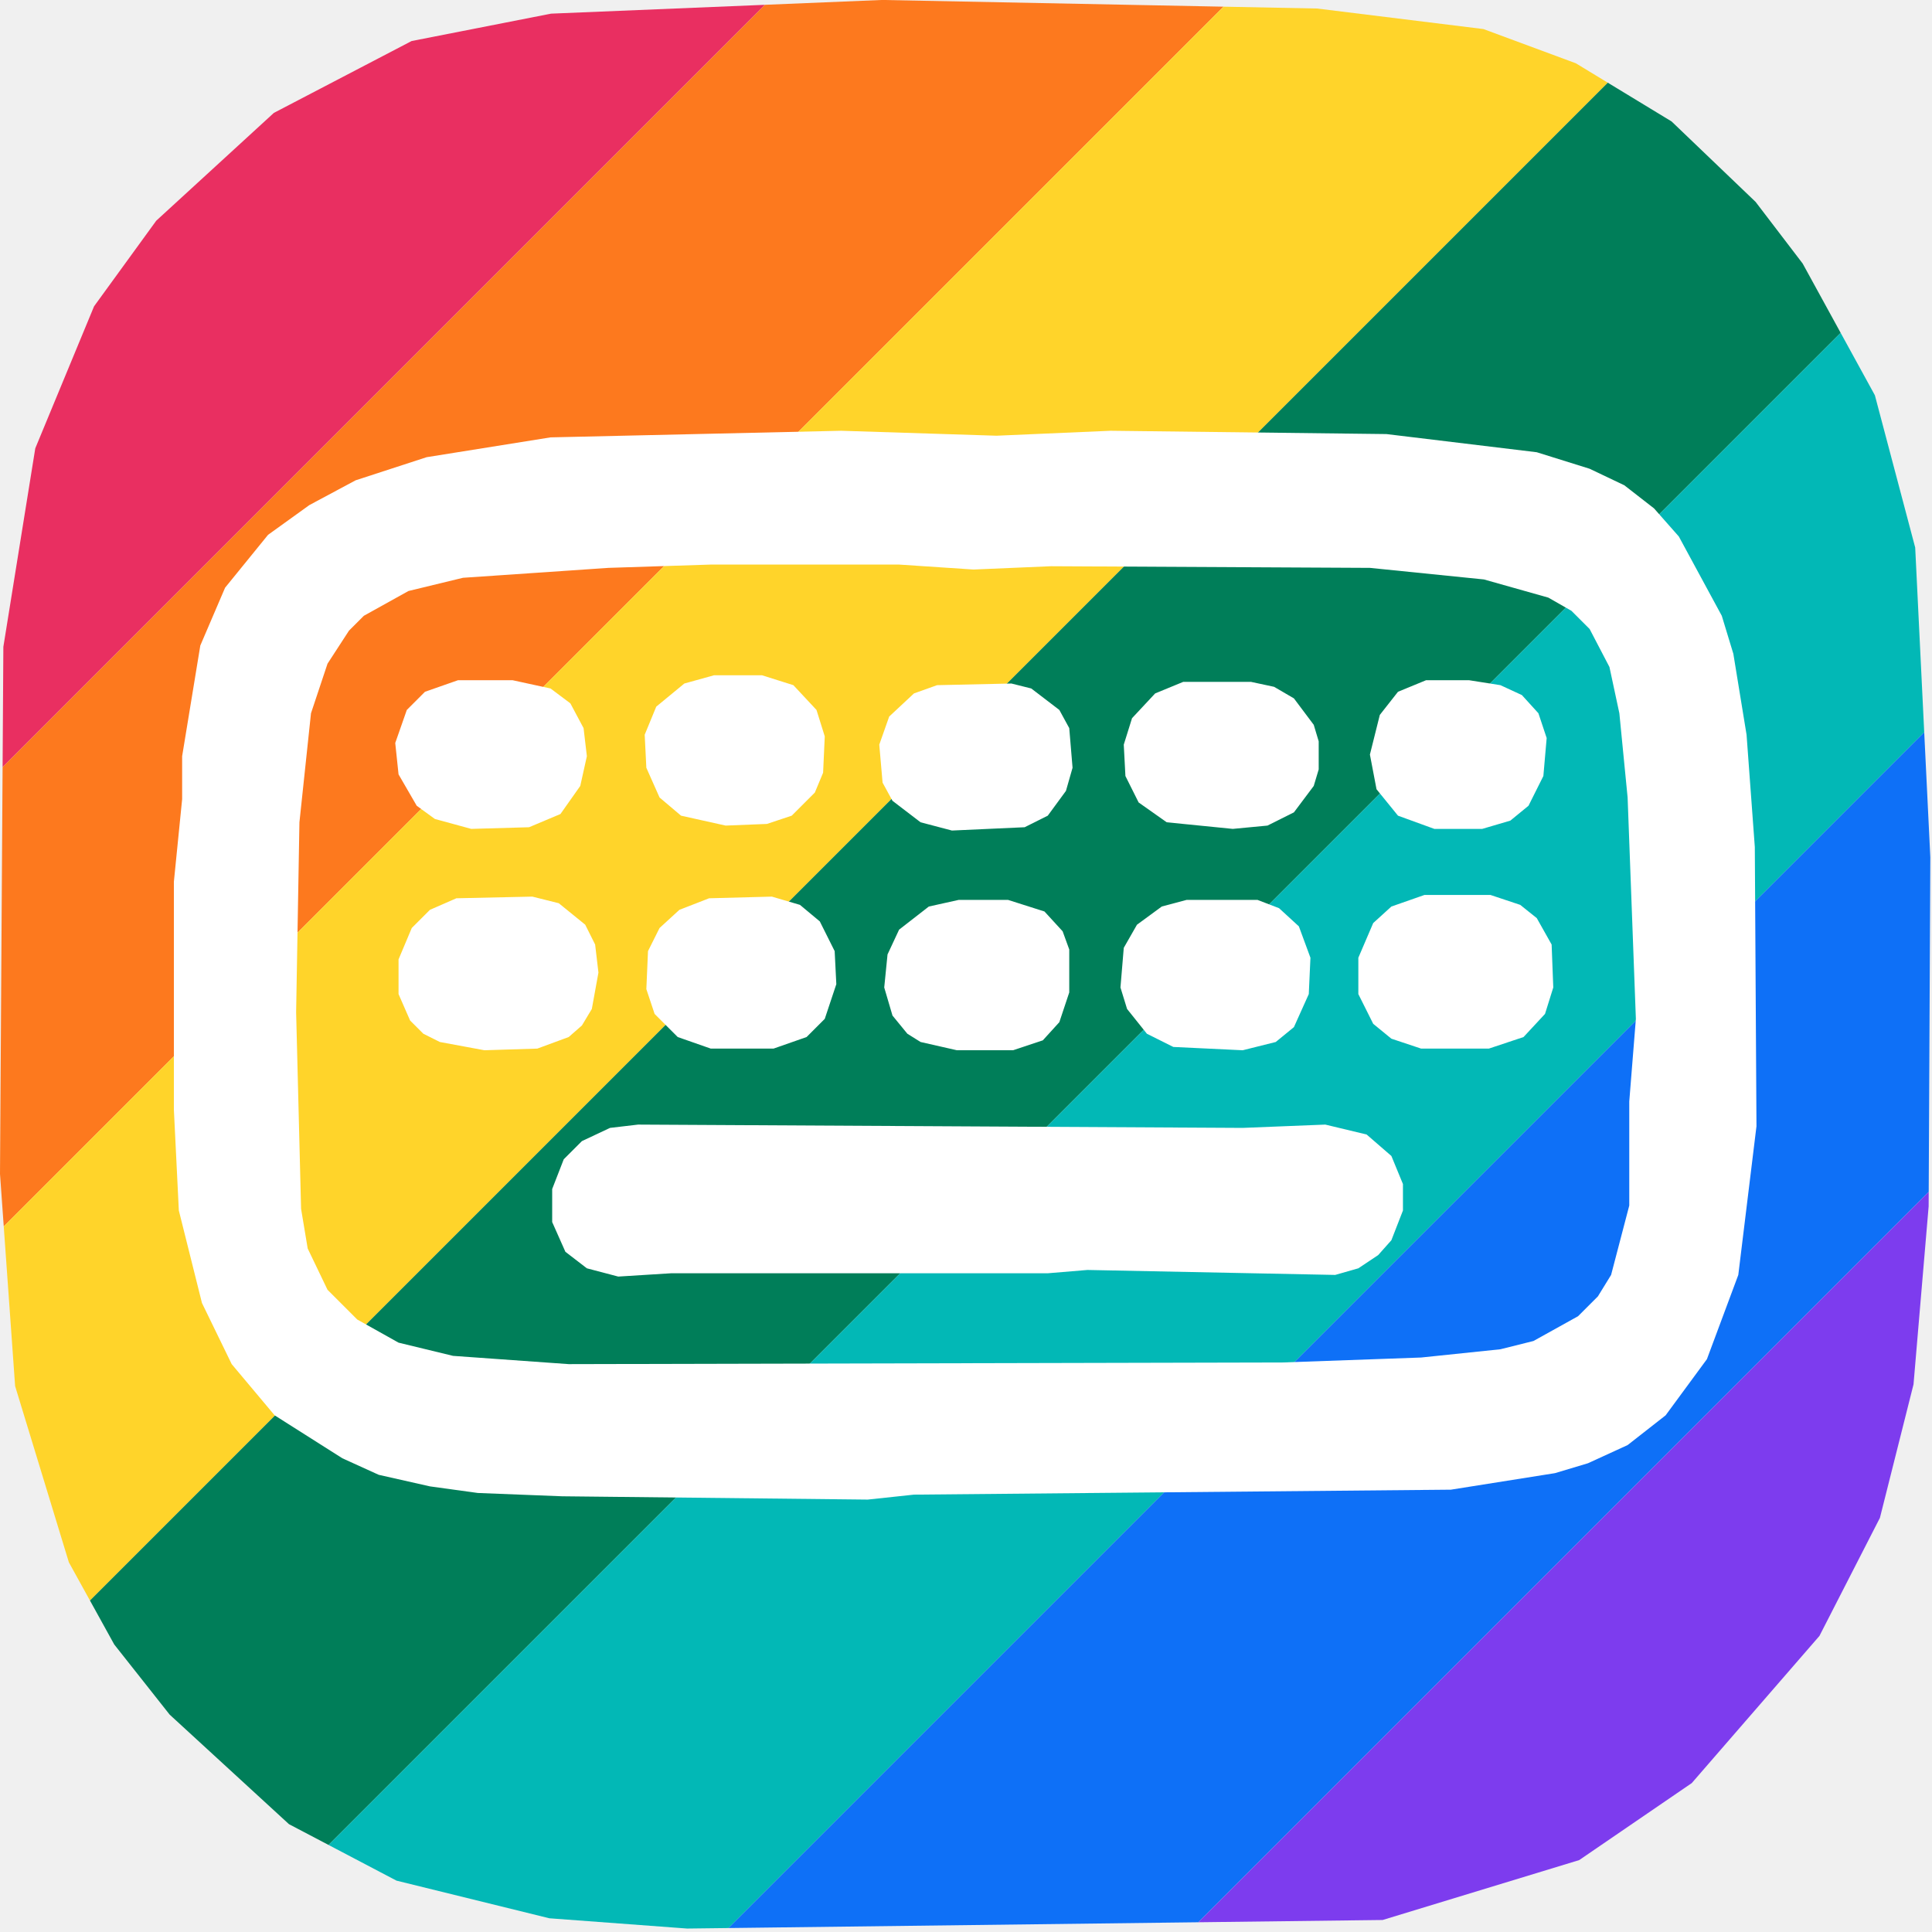
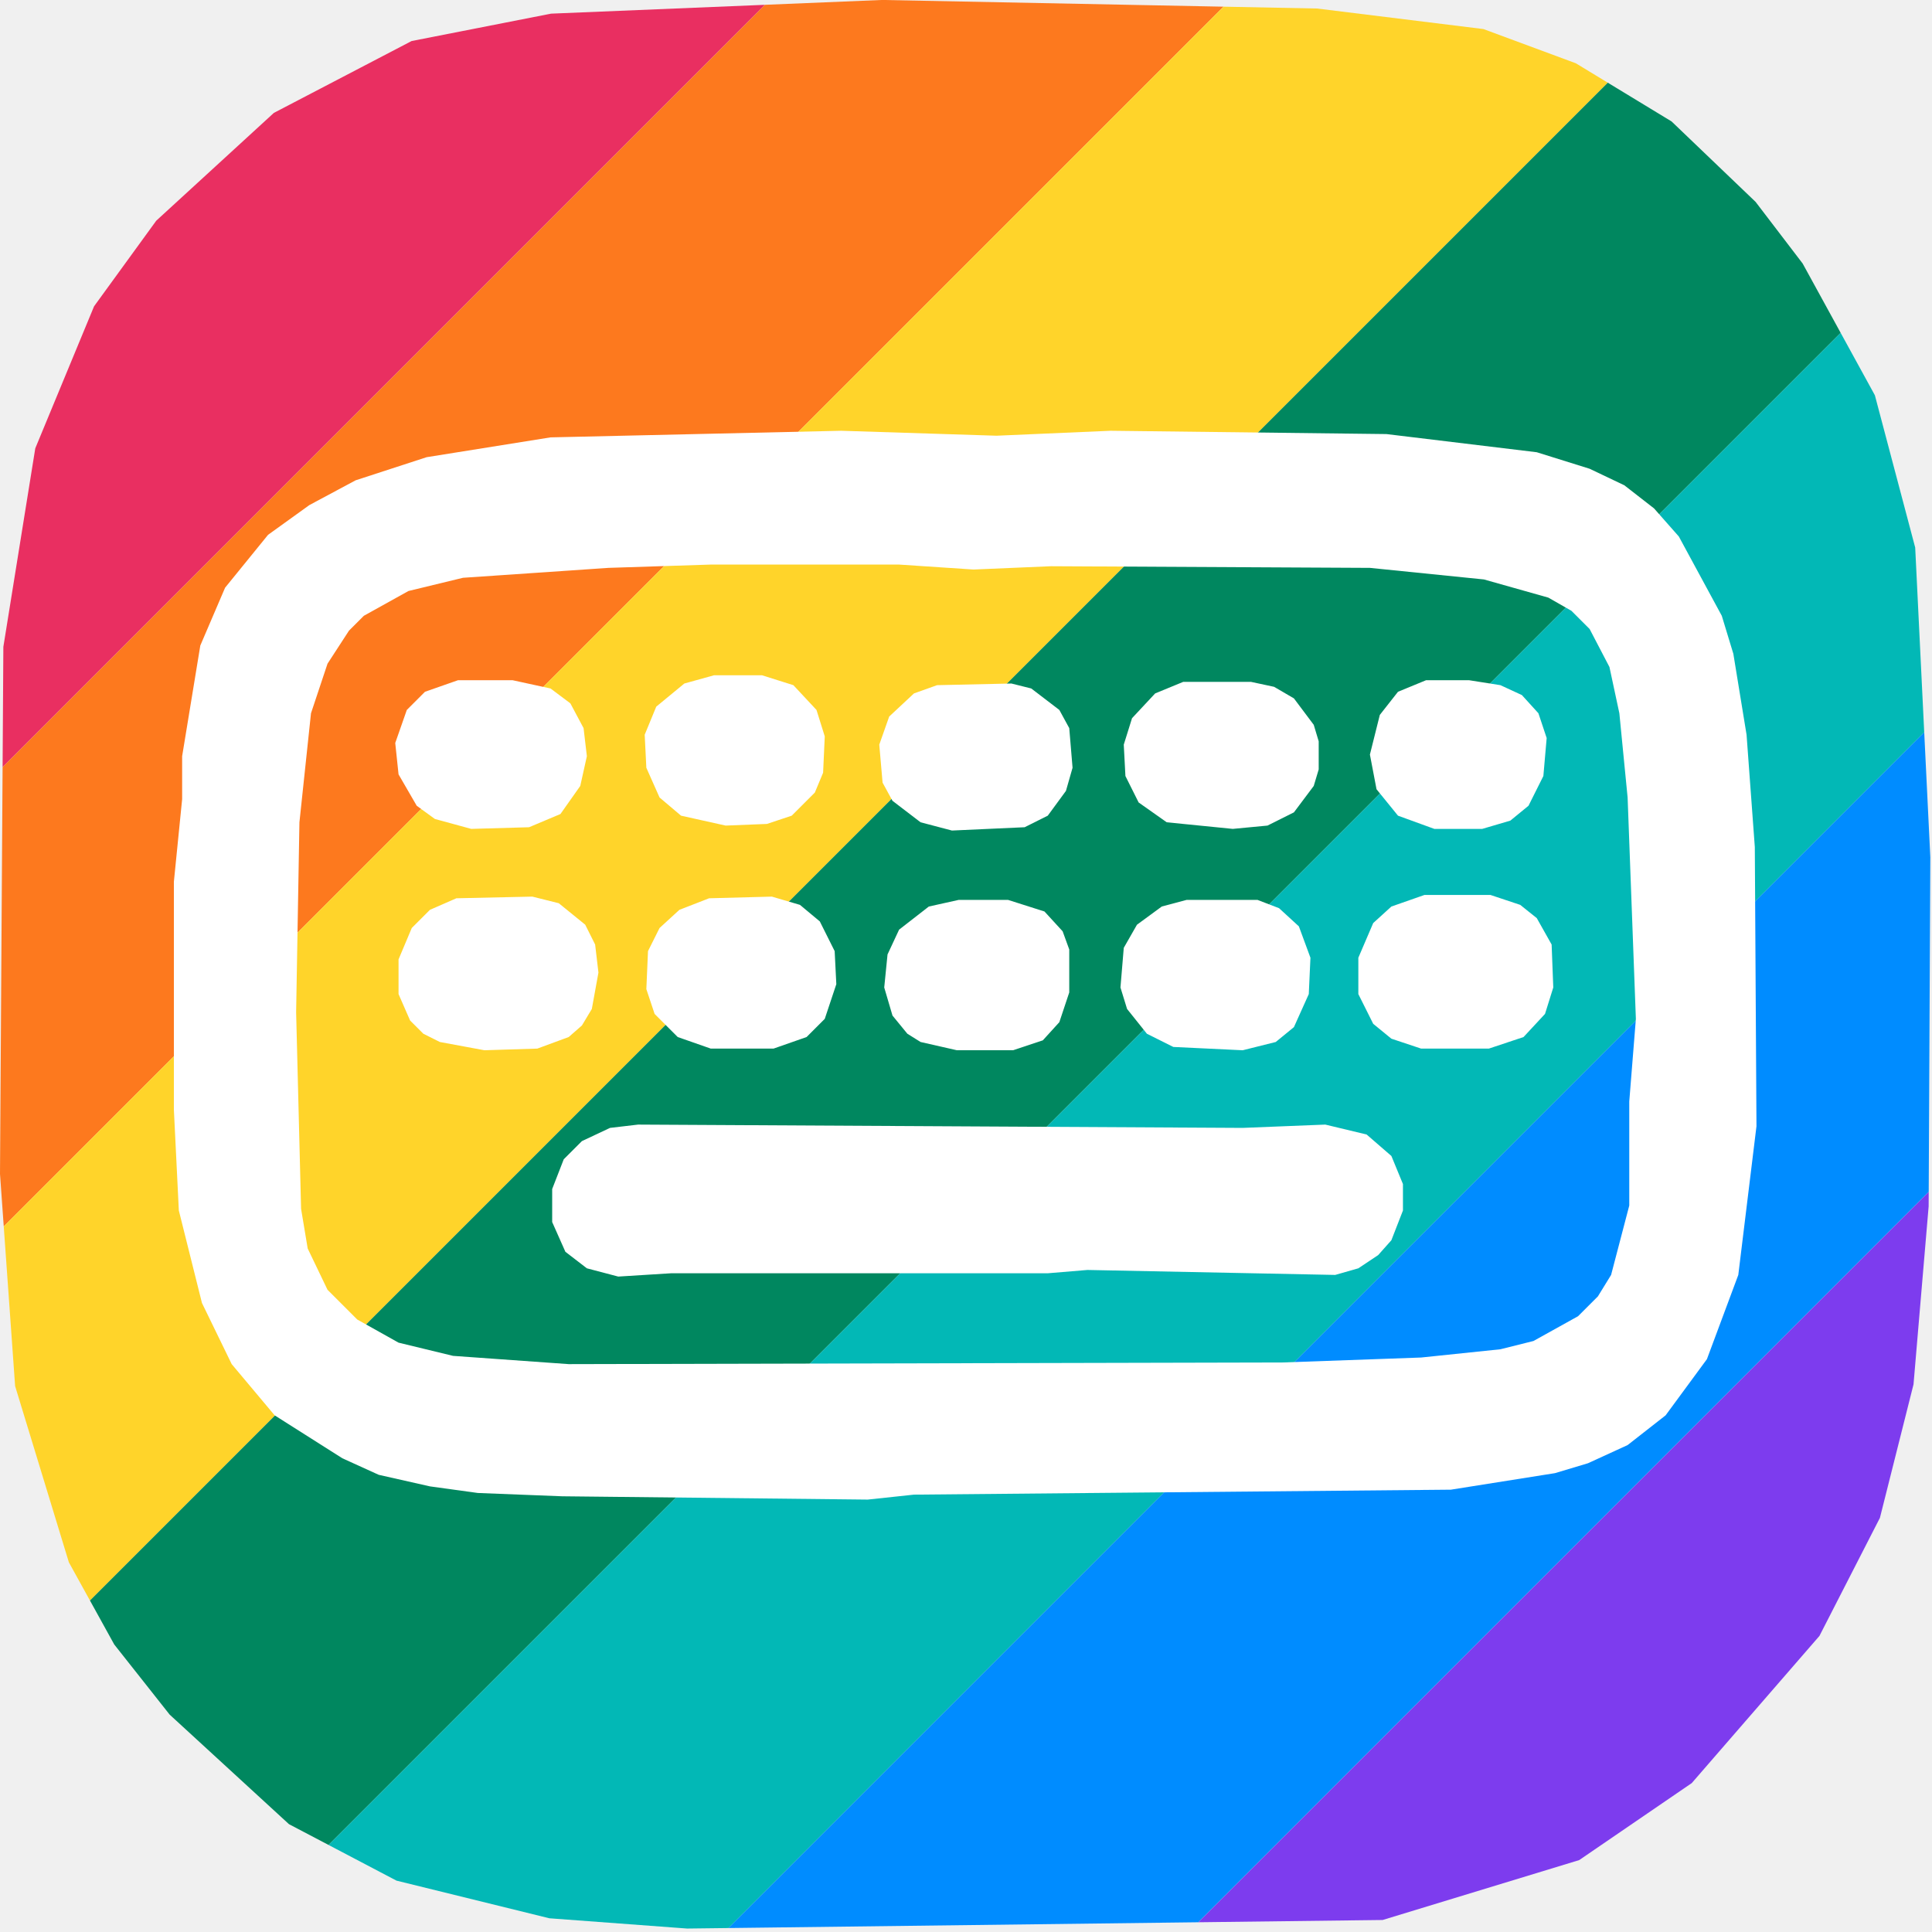
<svg xmlns="http://www.w3.org/2000/svg" viewBox="0 0 1024 1024" role="img" aria-label="PocketBoard squircle icon preview">
  <defs>
    <clipPath id="mask">
      <path d="M210,131 L140,194 L103,244 L68,327 L49,443 L47,751 L56,875 L88,978 L115,1026 L148,1067 L219,1131 L283,1164 L374,1186 L456,1192 L870,1187 L987,1152 L1054,1107 L1130,1021 L1166,952 L1186,874 L1195,770 L1196,566 L1187,385 L1163,296 L1120,219 L1092,183 L1042,136 L985,102 L930,82 L831,70 L572,65 L375,73 L292,89Z" transform="translate(-41.85043 -58.97343) scale(0.890435 0.906998)" />
    </clipPath>
  </defs>
  <g clip-path="url(#mask)">
    <path d="M0,0 L408,0 L-616,1024 L-1024,1024 Z" fill="#E92F61" />
    <path d="M408,0 L652,0 L-372,1024 L-616,1024 Z" fill="#FD791E" />
    <path d="M652,0 L896,0 L-128,1024 L-372,1024 Z" fill="#FFD42A" />
-     <path d="M896,0 L1152,0 L128,1024 L-128,1024 Z" fill="#007E59" />
+     <path d="M896,0 L1152,0 L128,1024 L-128,1024 Z" fill="#00875F" />
    <path d="M1152,0 L1408,0 L384,1024 L128,1024 Z" fill="#02B8B6" />
-     <path d="M1408,0 L1654,0 L630,1024 L384,1024 Z" fill="#0E70F7" />
+     <path d="M1408,0 L1654,0 L630,1024 L384,1024 Z" fill="#008CFF" />
    <path d="M1654,0 L2048,0 L1024,1024 L630,1024 Z" fill="#7D3CEE" />
  </g>
  <path d="M164,431 L149,466 L138,533 L138,559 L133,609 L133,747 L136,808 L150,864 L168,901 L194,932 L235,958 L257,968 L288,975 L317,979 L368,981 L553,983 L581,980 L906,977 L969,967 L989,961 L1013,950 L1036,932 L1061,898 L1080,847 L1091,757 L1090,588 L1085,520 L1077,471 L1070,448 L1044,400 L1029,383 L1011,369 L990,359 L958,349 L867,338 L700,336 L631,339 L537,336 L361,340 L286,352 L243,366 L215,381 L190,399Z M226,477 L239,457 L248,448 L275,433 L308,425 L396,419 L458,417 L572,417 L617,420 L664,418 L857,419 L926,426 L965,437 L979,445 L990,456 L1002,479 L1008,507 L1013,558 L1018,692 L1014,742 L1014,805 L1003,847 L995,860 L983,872 L956,887 L936,892 L888,897 L804,900 L372,901 L302,896 L269,888 L244,874 L226,856 L214,831 L210,807 L207,688 L209,573 L216,507Z M425,503 L418,520 L419,540 L427,558 L440,569 L467,575 L492,574 L507,569 L521,555 L526,543 L527,521 L522,505 L508,490 L489,484 L460,484 L442,489Z M274,505 L267,525 L269,544 L280,563 L291,571 L313,577 L348,576 L367,568 L379,551 L383,533 L381,516 L373,501 L361,492 L338,487 L305,487 L285,494Z M713,510 L708,526 L709,545 L717,561 L734,573 L774,577 L795,575 L811,567 L823,551 L826,541 L826,524 L823,514 L811,498 L799,491 L785,488 L744,488 L727,495Z M874,494 L863,508 L857,532 L861,553 L874,569 L896,577 L925,577 L942,572 L953,563 L962,545 L964,522 L959,507 L949,496 L936,490 L917,487 L891,487Z M566,509 L560,526 L562,549 L568,560 L585,573 L604,578 L648,576 L662,569 L673,554 L677,540 L675,516 L669,505 L652,492 L640,489 L595,490 L581,495Z M859,634 L850,655 L850,677 L859,695 L870,704 L888,710 L929,710 L950,703 L963,689 L968,673 L967,647 L958,631 L948,623 L930,617 L890,617 L870,624Z M277,637 L269,656 L269,677 L276,693 L284,701 L294,706 L321,711 L353,710 L372,703 L380,696 L386,686 L390,664 L388,647 L382,635 L366,622 L350,618 L304,619 L288,626Z M427,637 L420,651 L419,674 L424,689 L438,703 L458,710 L496,710 L516,703 L527,692 L534,671 L533,651 L524,633 L512,623 L495,618 L457,619 L439,626Z M814,636 L802,625 L789,620 L746,620 L731,624 L716,635 L708,649 L706,673 L710,686 L722,701 L738,709 L780,711 L800,706 L811,697 L820,677 L821,655Z M572,638 L565,653 L563,673 L568,690 L577,701 L585,706 L607,711 L641,711 L659,705 L669,694 L675,676 L675,650 L671,639 L660,627 L638,620 L608,620 L590,624Z M362,795 L362,815 L370,833 L383,843 L402,848 L434,846 L662,846 L686,844 L836,847 L850,843 L862,835 L870,826 L877,808 L877,792 L870,775 L855,762 L830,756 L780,758 L414,756 L397,758 L380,766 L369,777Z" transform="translate(-24.29197 -65.88196) scale(0.87558)" fill="#fff" fill-rule="evenodd" />
</svg>
